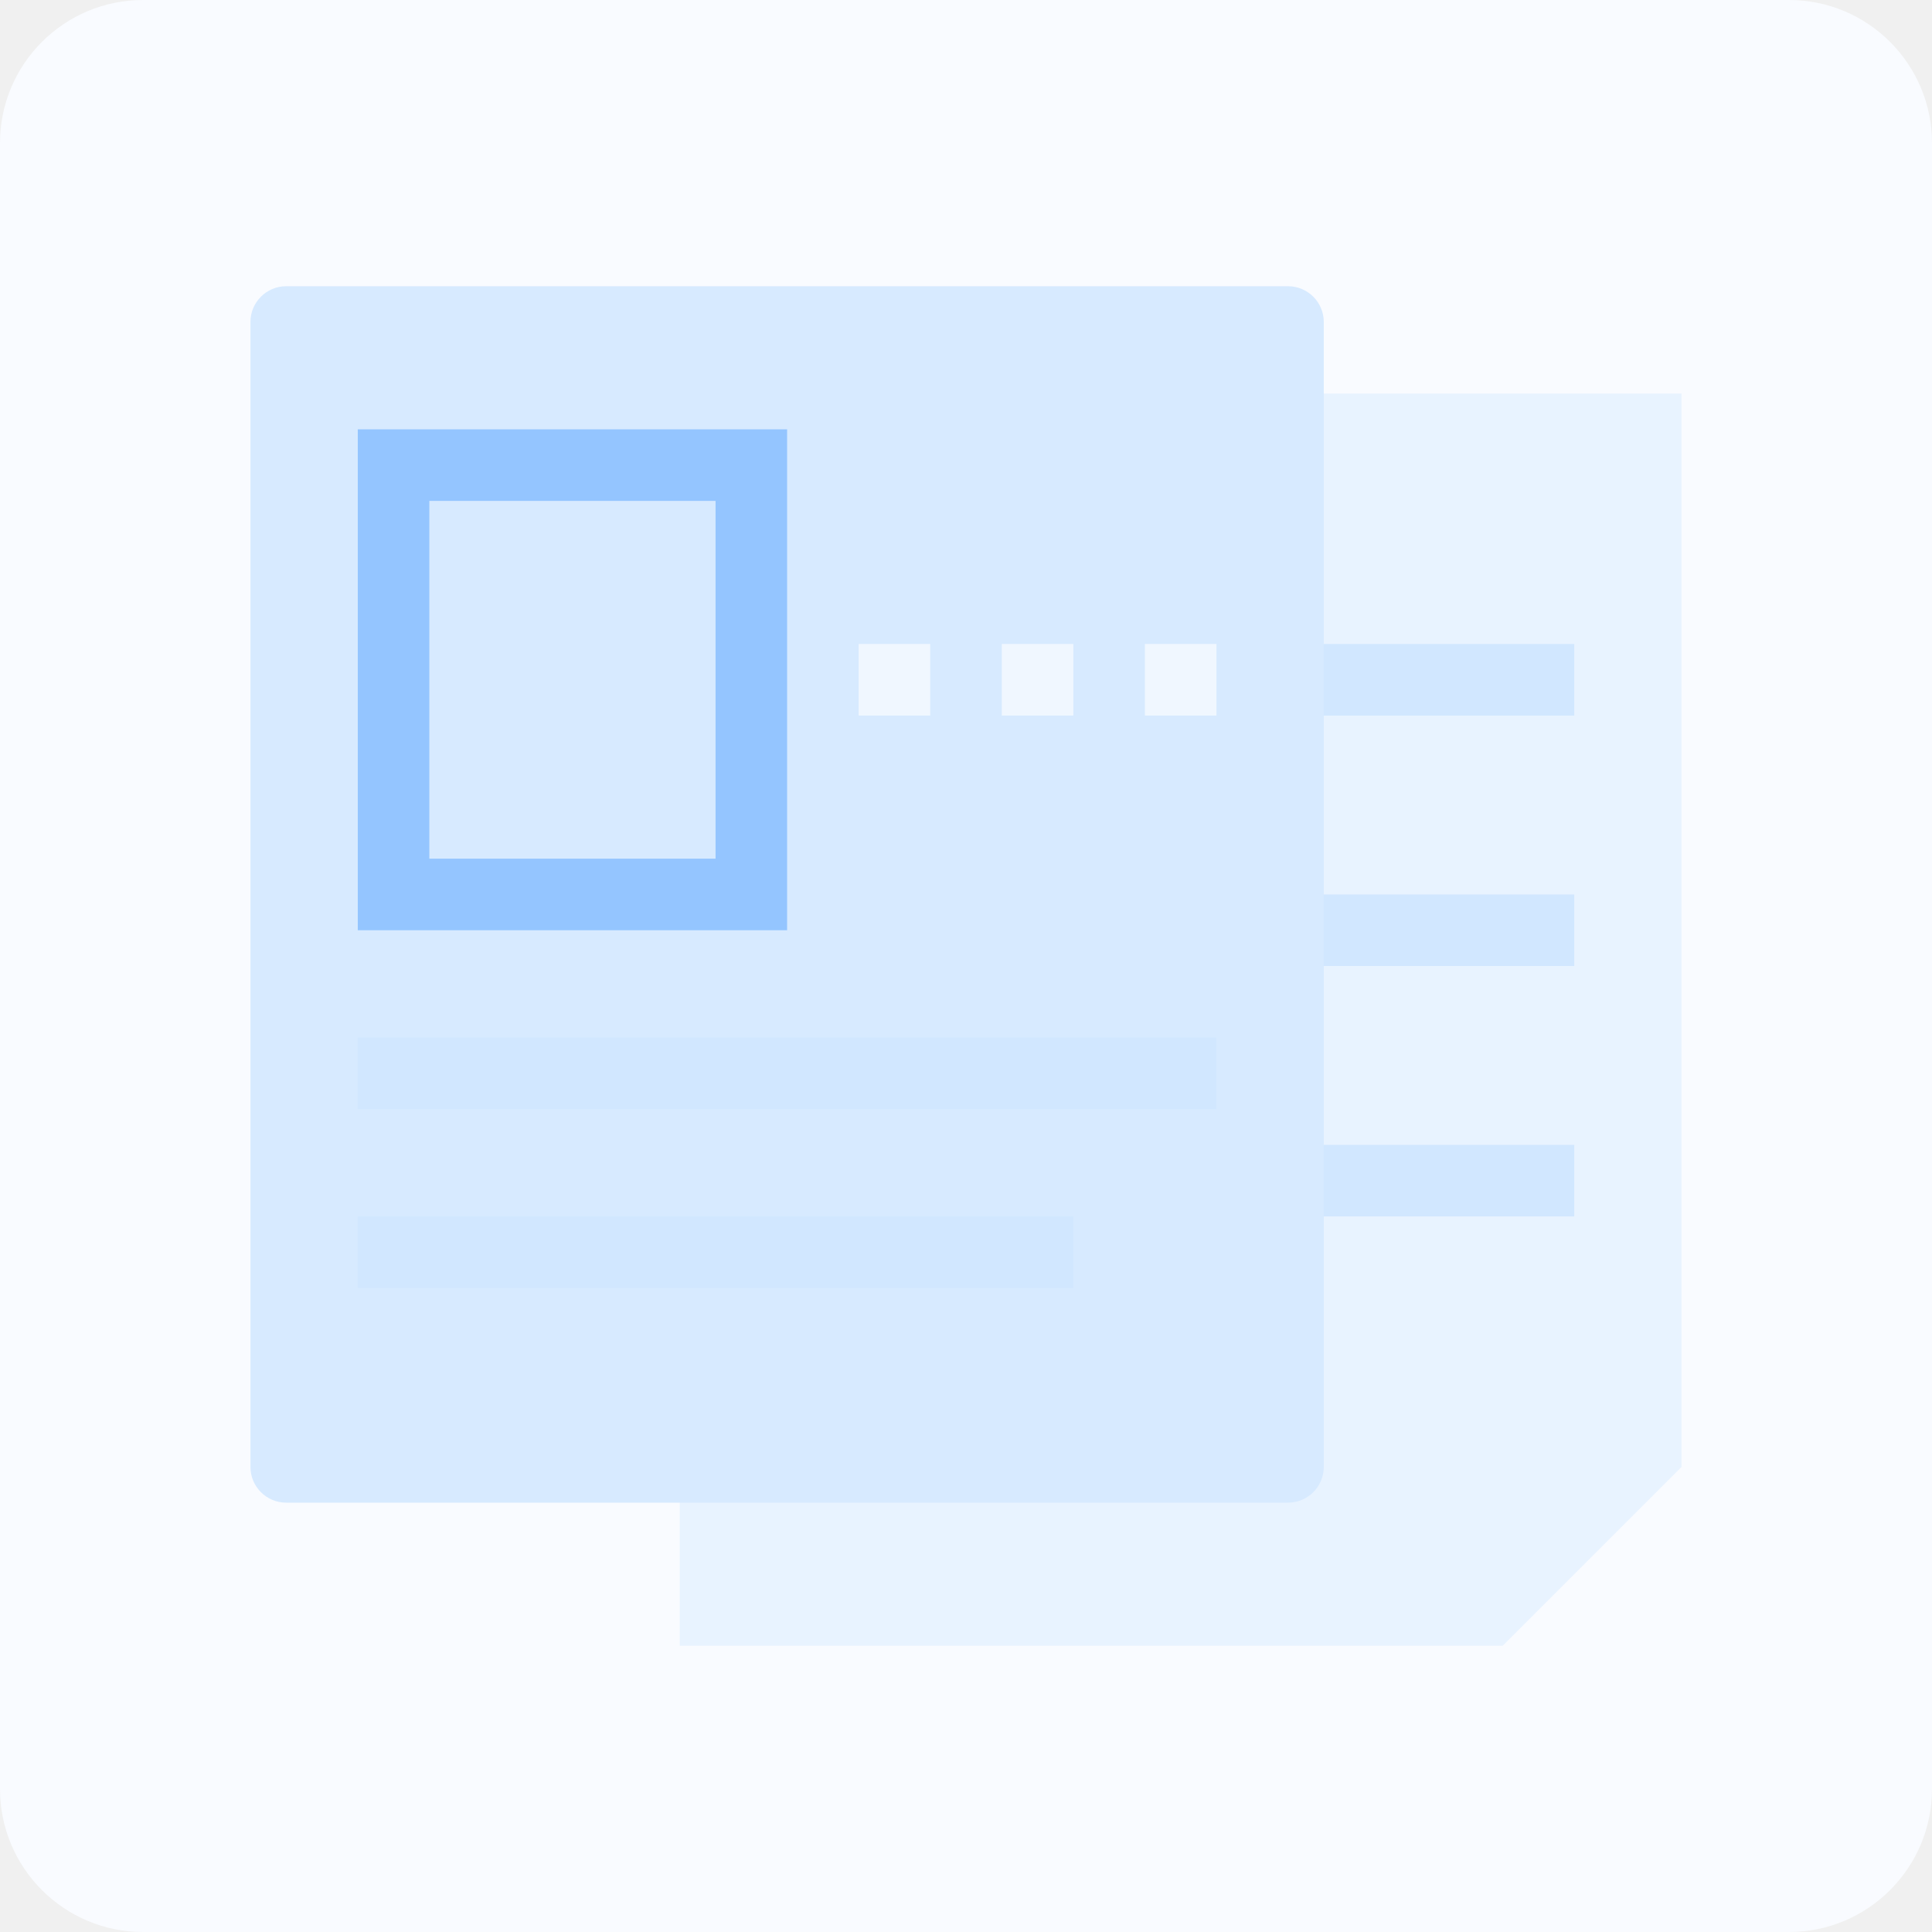
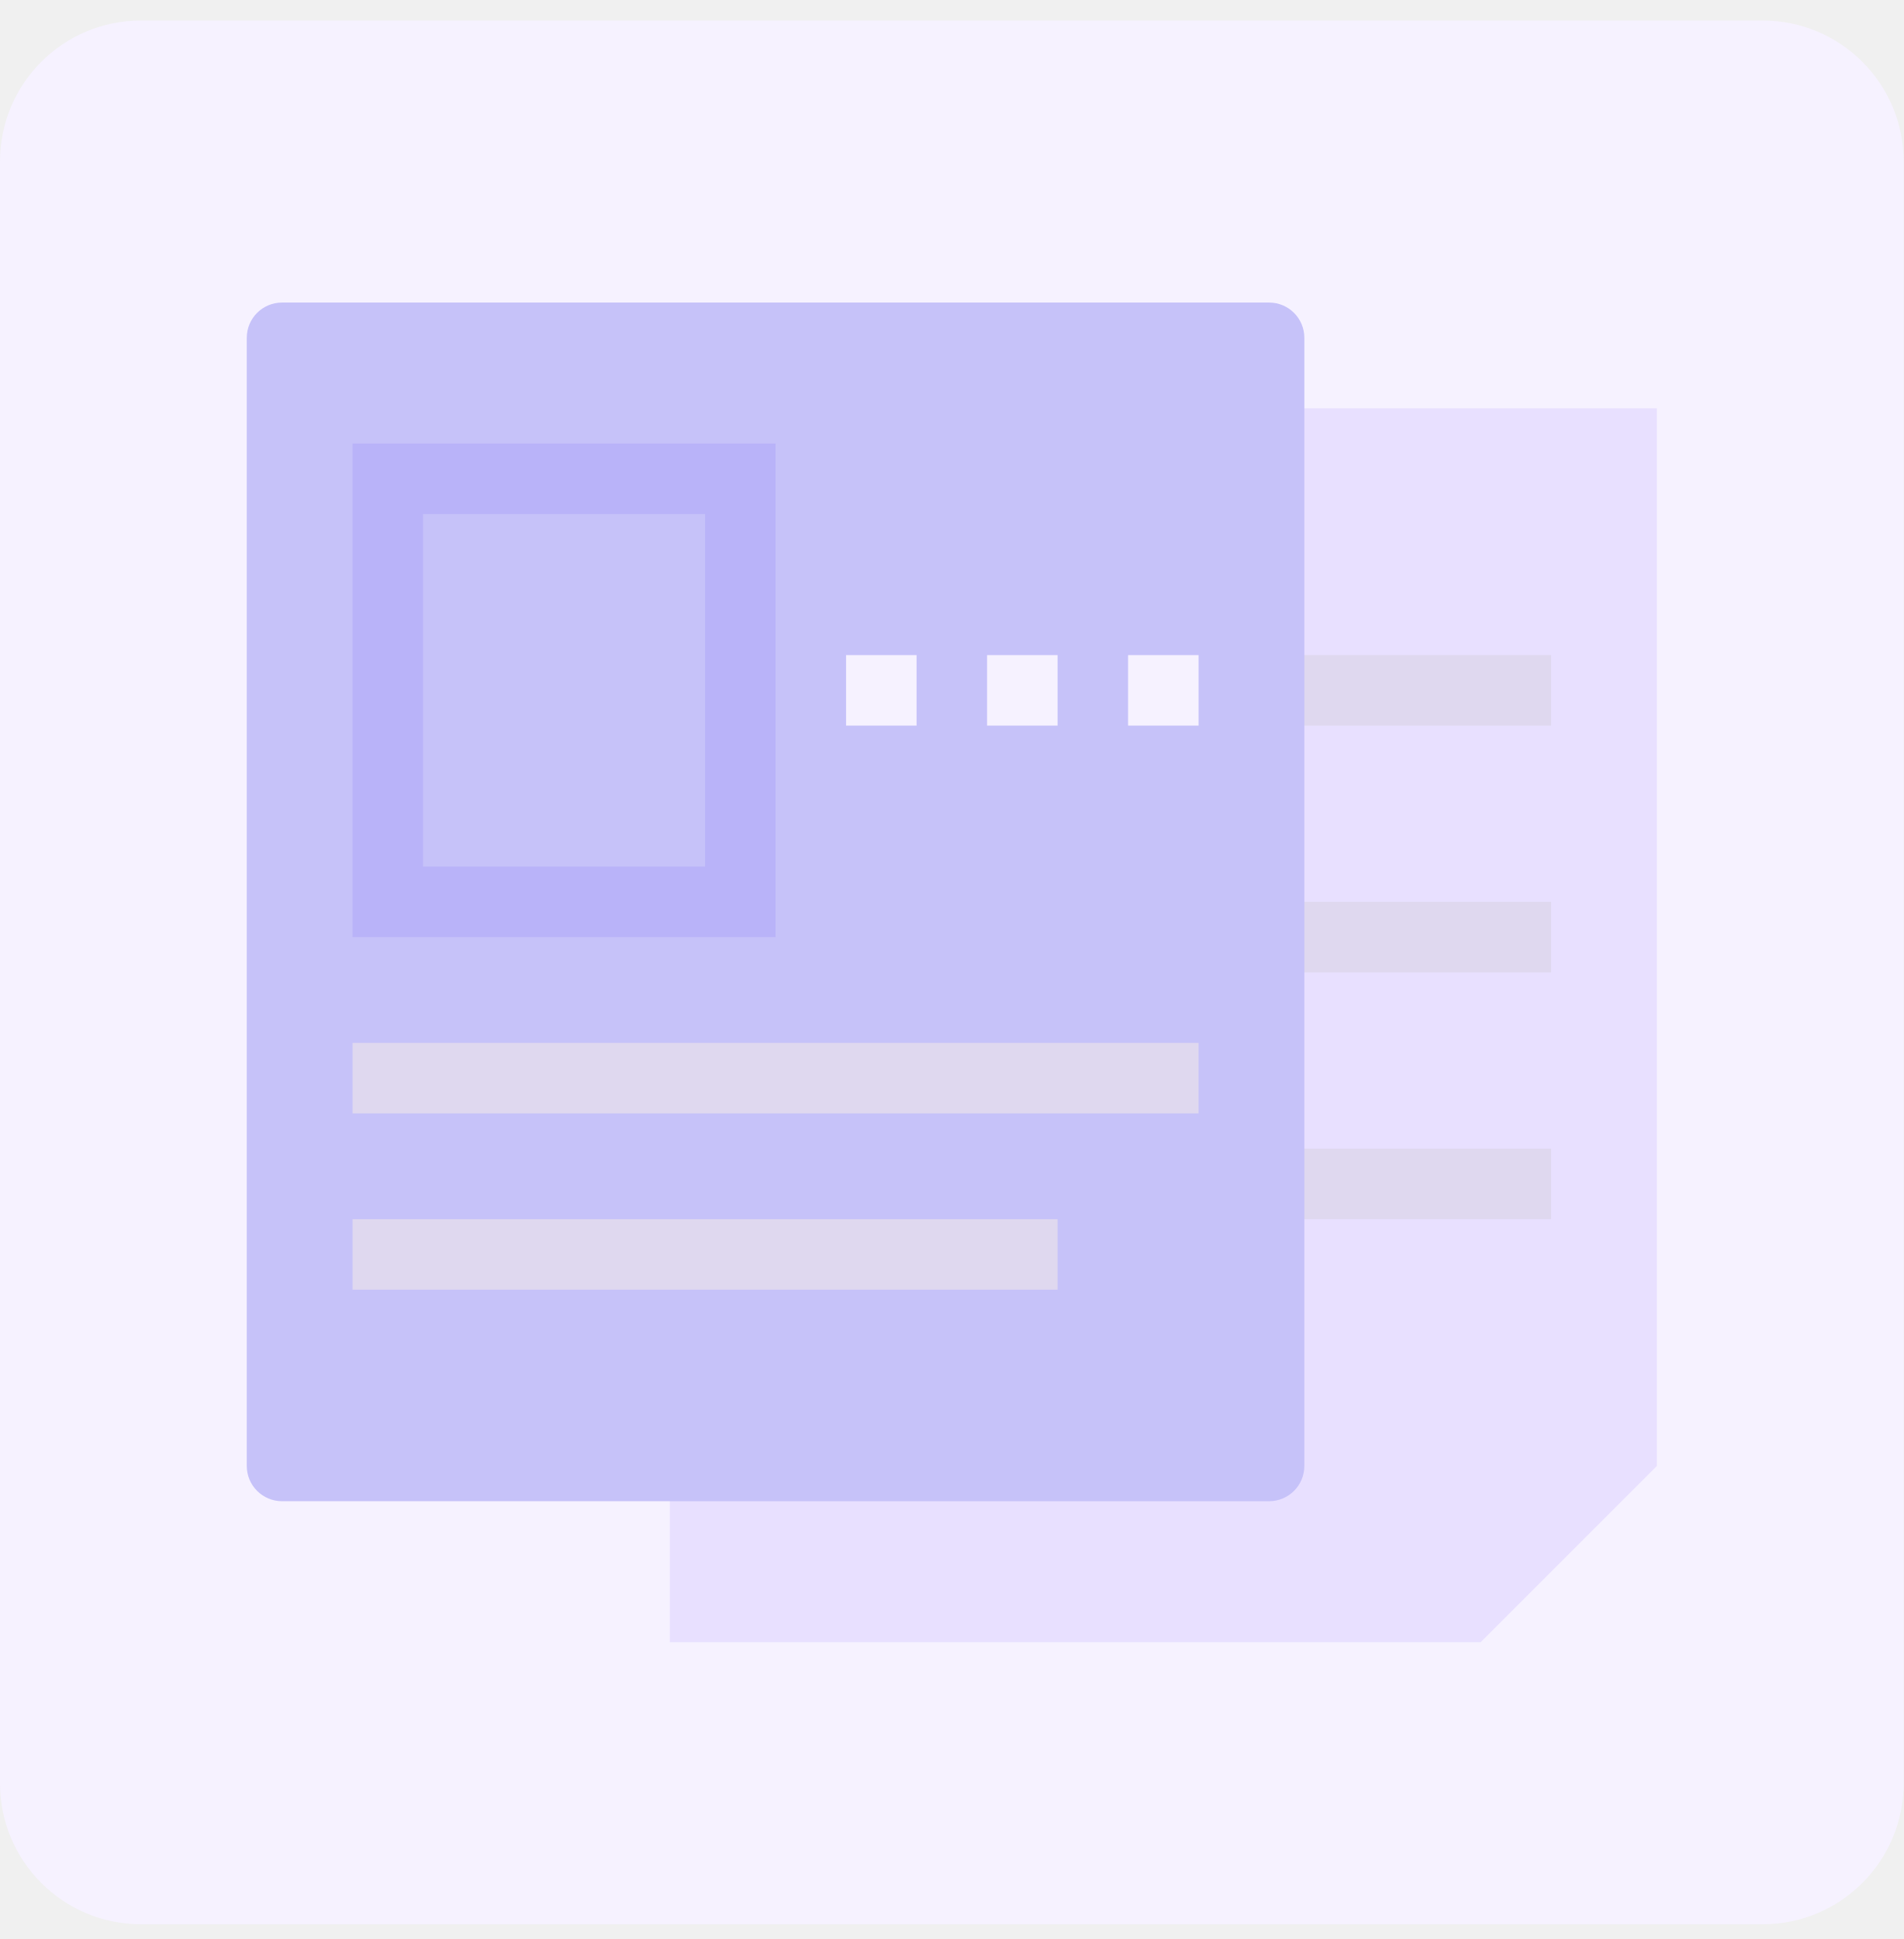
- <svg xmlns="http://www.w3.org/2000/svg" width="54" height="54" viewBox="0 0 54 54" fill="none">
-   <rect width="54" height="54" rx="4" fill="#F9FBFF" />
-   <path fill-rule="evenodd" clip-rule="evenodd" d="M19 11H47V41L42 46H19V11Z" fill="#E8F3FF" />
-   <path fill-rule="evenodd" clip-rule="evenodd" d="M20 18H44V20H20V18Z" fill="#D1E7FF" />
-   <path fill-rule="evenodd" clip-rule="evenodd" d="M24 25H44V27H24V25Z" fill="#D1E7FF" />
-   <path fill-rule="evenodd" clip-rule="evenodd" d="M24 32H44V34H24V32Z" fill="#D1E7FF" />
-   <rect x="7" y="8" width="30" height="34" rx="1" fill="#D7EAFF" />
-   <path fill-rule="evenodd" clip-rule="evenodd" d="M32 18H34V20H32V18Z" fill="#F0F7FF" />
-   <path fill-rule="evenodd" clip-rule="evenodd" d="M28 18H30V20H28V18Z" fill="#F0F7FF" />
-   <path fill-rule="evenodd" clip-rule="evenodd" d="M24 18H26V20H24V18Z" fill="#F0F7FF" />
-   <path fill-rule="evenodd" clip-rule="evenodd" d="M22 12H10V26H22V12ZM20 24H12V14H20V24Z" fill="#94C5FF" />
-   <path fill-rule="evenodd" clip-rule="evenodd" d="M10 29H34V31H10V29Z" fill="#D1E7FF" />
-   <path fill-rule="evenodd" clip-rule="evenodd" d="M10 34H30V36H10V34Z" fill="#D1E7FF" />
+ <svg xmlns="http://www.w3.org/2000/svg" width="54" height="55" viewBox="0 0 54 55" fill="none">
+   <g clip-path="url(#clip0)">
+     <path d="M50 0.582H4C1.791 0.582 0 2.373 0 4.582V50.582C0 52.791 1.791 54.582 4 54.582H50C52.209 54.582 54 52.791 54 50.582V4.582C54 2.373 52.209 0.582 50 0.582Z" fill="#F6F2FF" />
+     <path fill-rule="evenodd" clip-rule="evenodd" d="M19 11.582H47V41.582L42 46.582H19V11.582Z" fill="#E8E0FF" />
+     <path fill-rule="evenodd" clip-rule="evenodd" d="M20 18.582H44V20.582H20V18.582Z" fill="#DFD8EF" />
+     <path fill-rule="evenodd" clip-rule="evenodd" d="M24 25.582H44V27.582H24V25.582Z" fill="#DFD8EF" />
+     <path fill-rule="evenodd" clip-rule="evenodd" d="M24 32.582H44V34.582H24V32.582Z" fill="#DFD8EF" />
+     <path d="M36 8.582H8C7.448 8.582 7 9.03 7 9.582V41.582C7 42.134 7.448 42.582 8 42.582H36C36.552 42.582 37 42.134 37 41.582V9.582C37 9.03 36.552 8.582 36 8.582Z" fill="#C6C2F9" />
+     <path fill-rule="evenodd" clip-rule="evenodd" d="M32 18.582H34V20.582H32V18.582Z" fill="#F6F2FF" />
+     <path fill-rule="evenodd" clip-rule="evenodd" d="M28 18.582H30V20.582H28V18.582Z" fill="#F6F2FF" />
+     <path fill-rule="evenodd" clip-rule="evenodd" d="M24 18.582H26V20.582H24V18.582Z" fill="#F6F2FF" />
+     <path fill-rule="evenodd" clip-rule="evenodd" d="M22 12.582H10V26.582H22V12.582ZM20 24.582H12V14.582H20V24.582Z" fill="#B9B3F9" />
+     <path fill-rule="evenodd" clip-rule="evenodd" d="M10 29.582H34V31.582H10V29.582Z" fill="#DFD8EF" />
+     <path fill-rule="evenodd" clip-rule="evenodd" d="M10 34.582H30V36.582H10V34.582Z" fill="#DFD8EF" />
+   </g>
+   <defs>
+     <clipPath id="clip0">
+       <rect width="54" height="54" fill="white" transform="translate(0 0.582031)" />
+     </clipPath>
+   </defs>
</svg>
